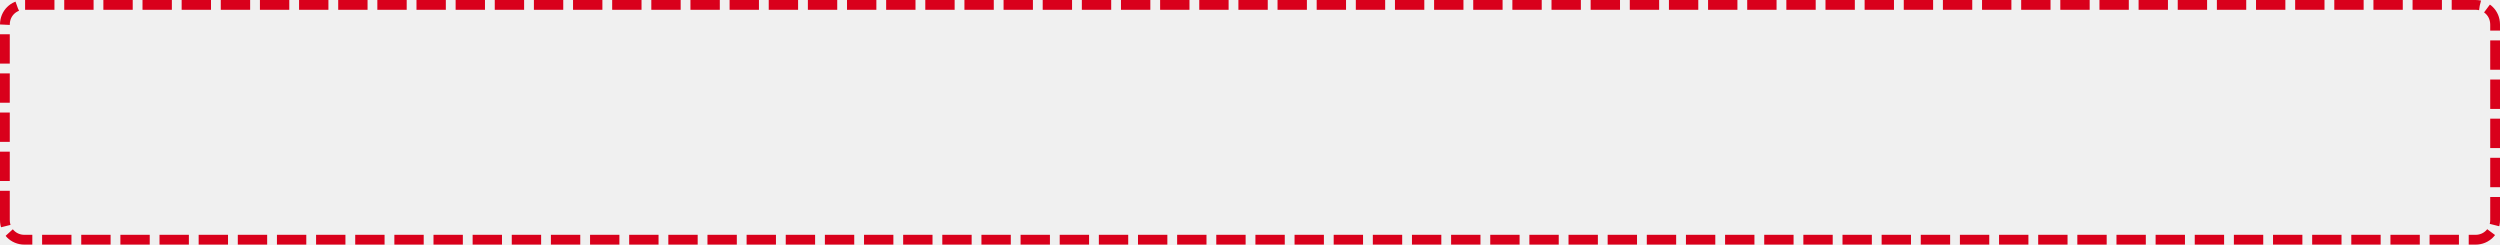
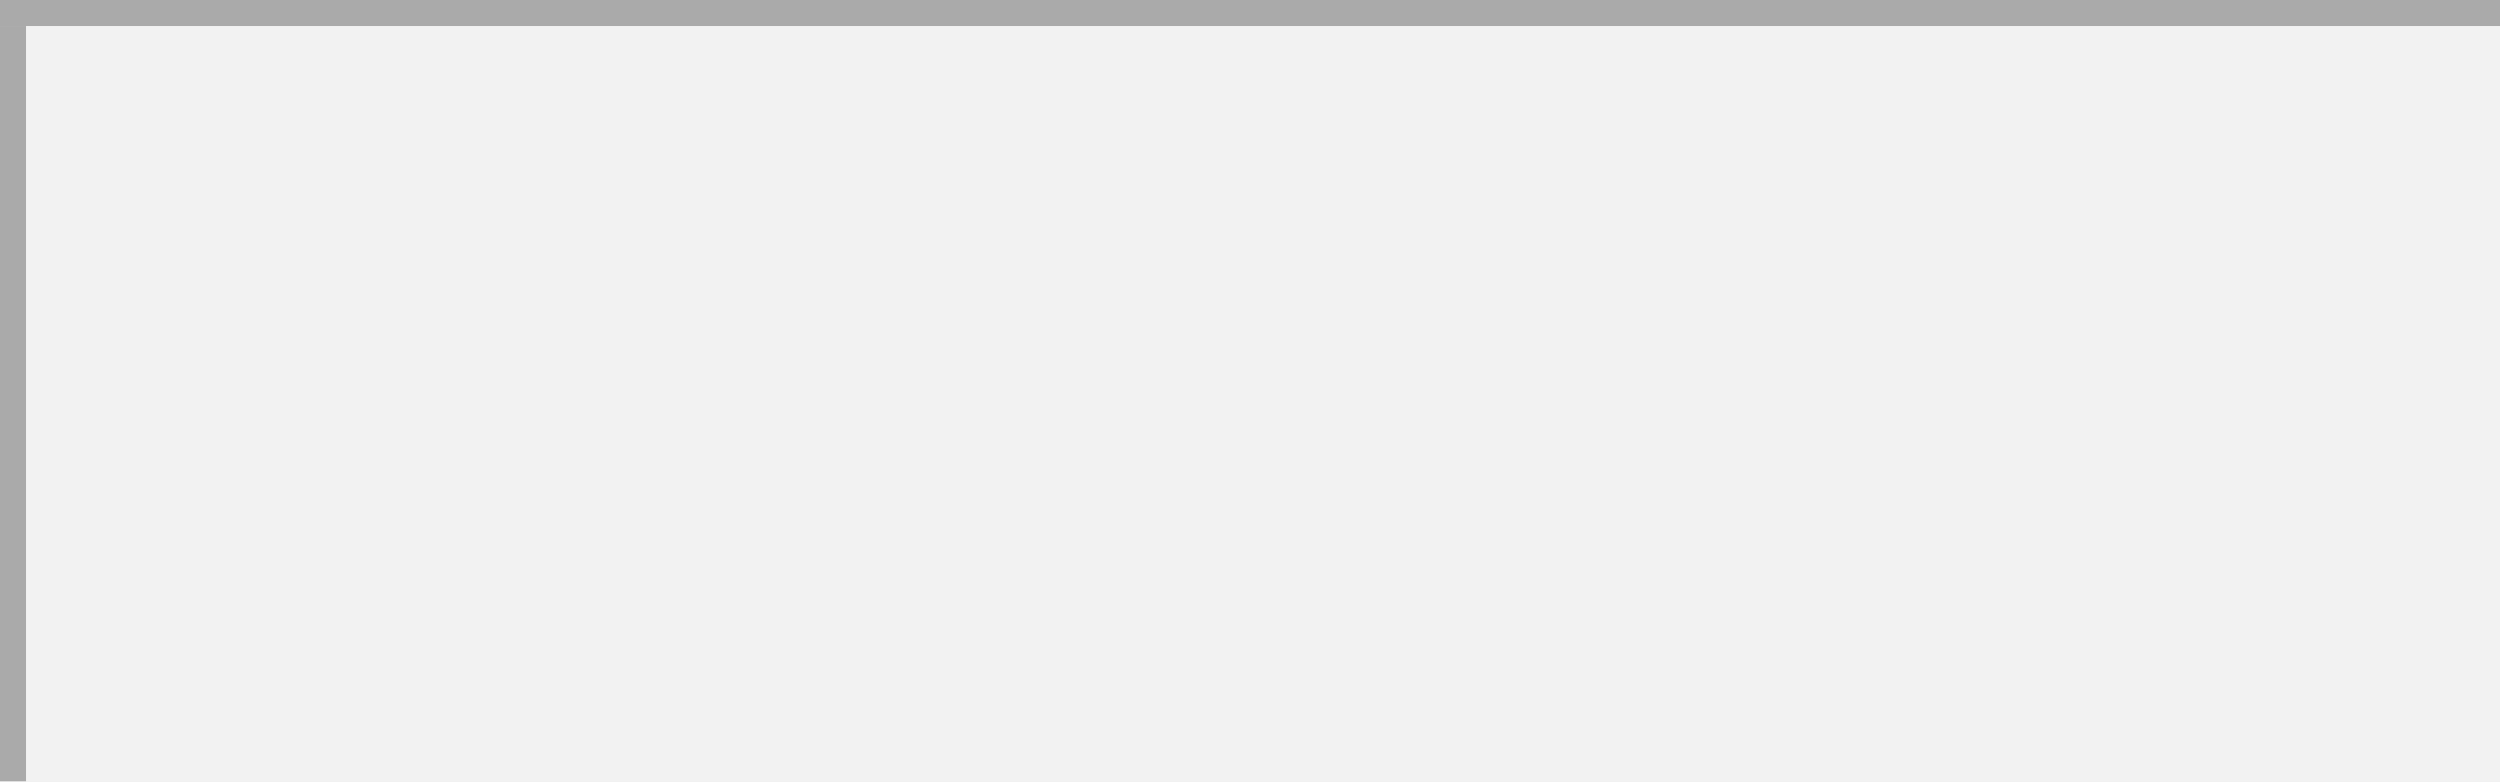
- <svg xmlns="http://www.w3.org/2000/svg" version="1.1" width="511px" height="50px">
-   <defs>
-     <pattern id="BGPattern" patternUnits="userSpaceOnUse" alignment="0 0" imageRepeat="None" />
-     <mask fill="white" id="Clip16">
-       <path d="M 0 45  L 0 5  C 0 2.2  2.2 0  5 0  L 506 0  C 508.8 0  511 2.2  511 5  L 511 45  C 511 47.8  508.8 50  506 50  L 5 50  C 2.2 50  0 47.8  0 45  Z " fill-rule="evenodd" />
-     </mask>
-   </defs>
-   <g transform="matrix(1 0 0 1 -1382 -235 )">
-     <path d="M 0 45  L 0 5  C 0 2.2  2.2 0  5 0  L 506 0  C 508.8 0  511 2.2  511 5  L 511 45  C 511 47.8  508.8 50  506 50  L 5 50  C 2.2 50  0 47.8  0 45  Z " fill-rule="nonzero" fill="rgba(255, 255, 255, 0)" stroke="none" transform="matrix(1 0 0 1 1382 235 )" class="fill" />
-     <path d="M 0 45  L 0 5  C 0 2.2  2.2 0  5 0  L 506 0  C 508.8 0  511 2.2  511 5  L 511 45  C 511 47.8  508.8 50  506 50  L 5 50  C 2.2 50  0 47.8  0 45  Z " stroke-width="4" stroke-dasharray="6,2" stroke="rgba(217, 0, 27, 1)" fill="none" transform="matrix(1 0 0 1 1382 235 )" class="stroke" mask="url(#Clip16)" />
-   </g>
+ <svg xmlns="http://www.w3.org/2000/svg" version="1.1" width="96px" height="30px" viewBox="1614 0 96 30">
+   <path d="M 1 1  L 96 1  L 96 30  L 1 30  L 1 1  Z " fill-rule="nonzero" fill="rgba(242, 242, 242, 1)" stroke="none" transform="matrix(1 0 0 1 1614 0 )" class="fill" />
+   <path d="M 0.5 1  L 0.5 30  " stroke-width="1" stroke-dasharray="0" stroke="rgba(170, 170, 170, 1)" fill="none" transform="matrix(1 0 0 1 1614 0 )" class="stroke" />
+   <path d="M 0 0.5  L 96 0.5  " stroke-width="1" stroke-dasharray="0" stroke="rgba(170, 170, 170, 1)" fill="none" transform="matrix(1 0 0 1 1614 0 )" class="stroke" />
</svg>
